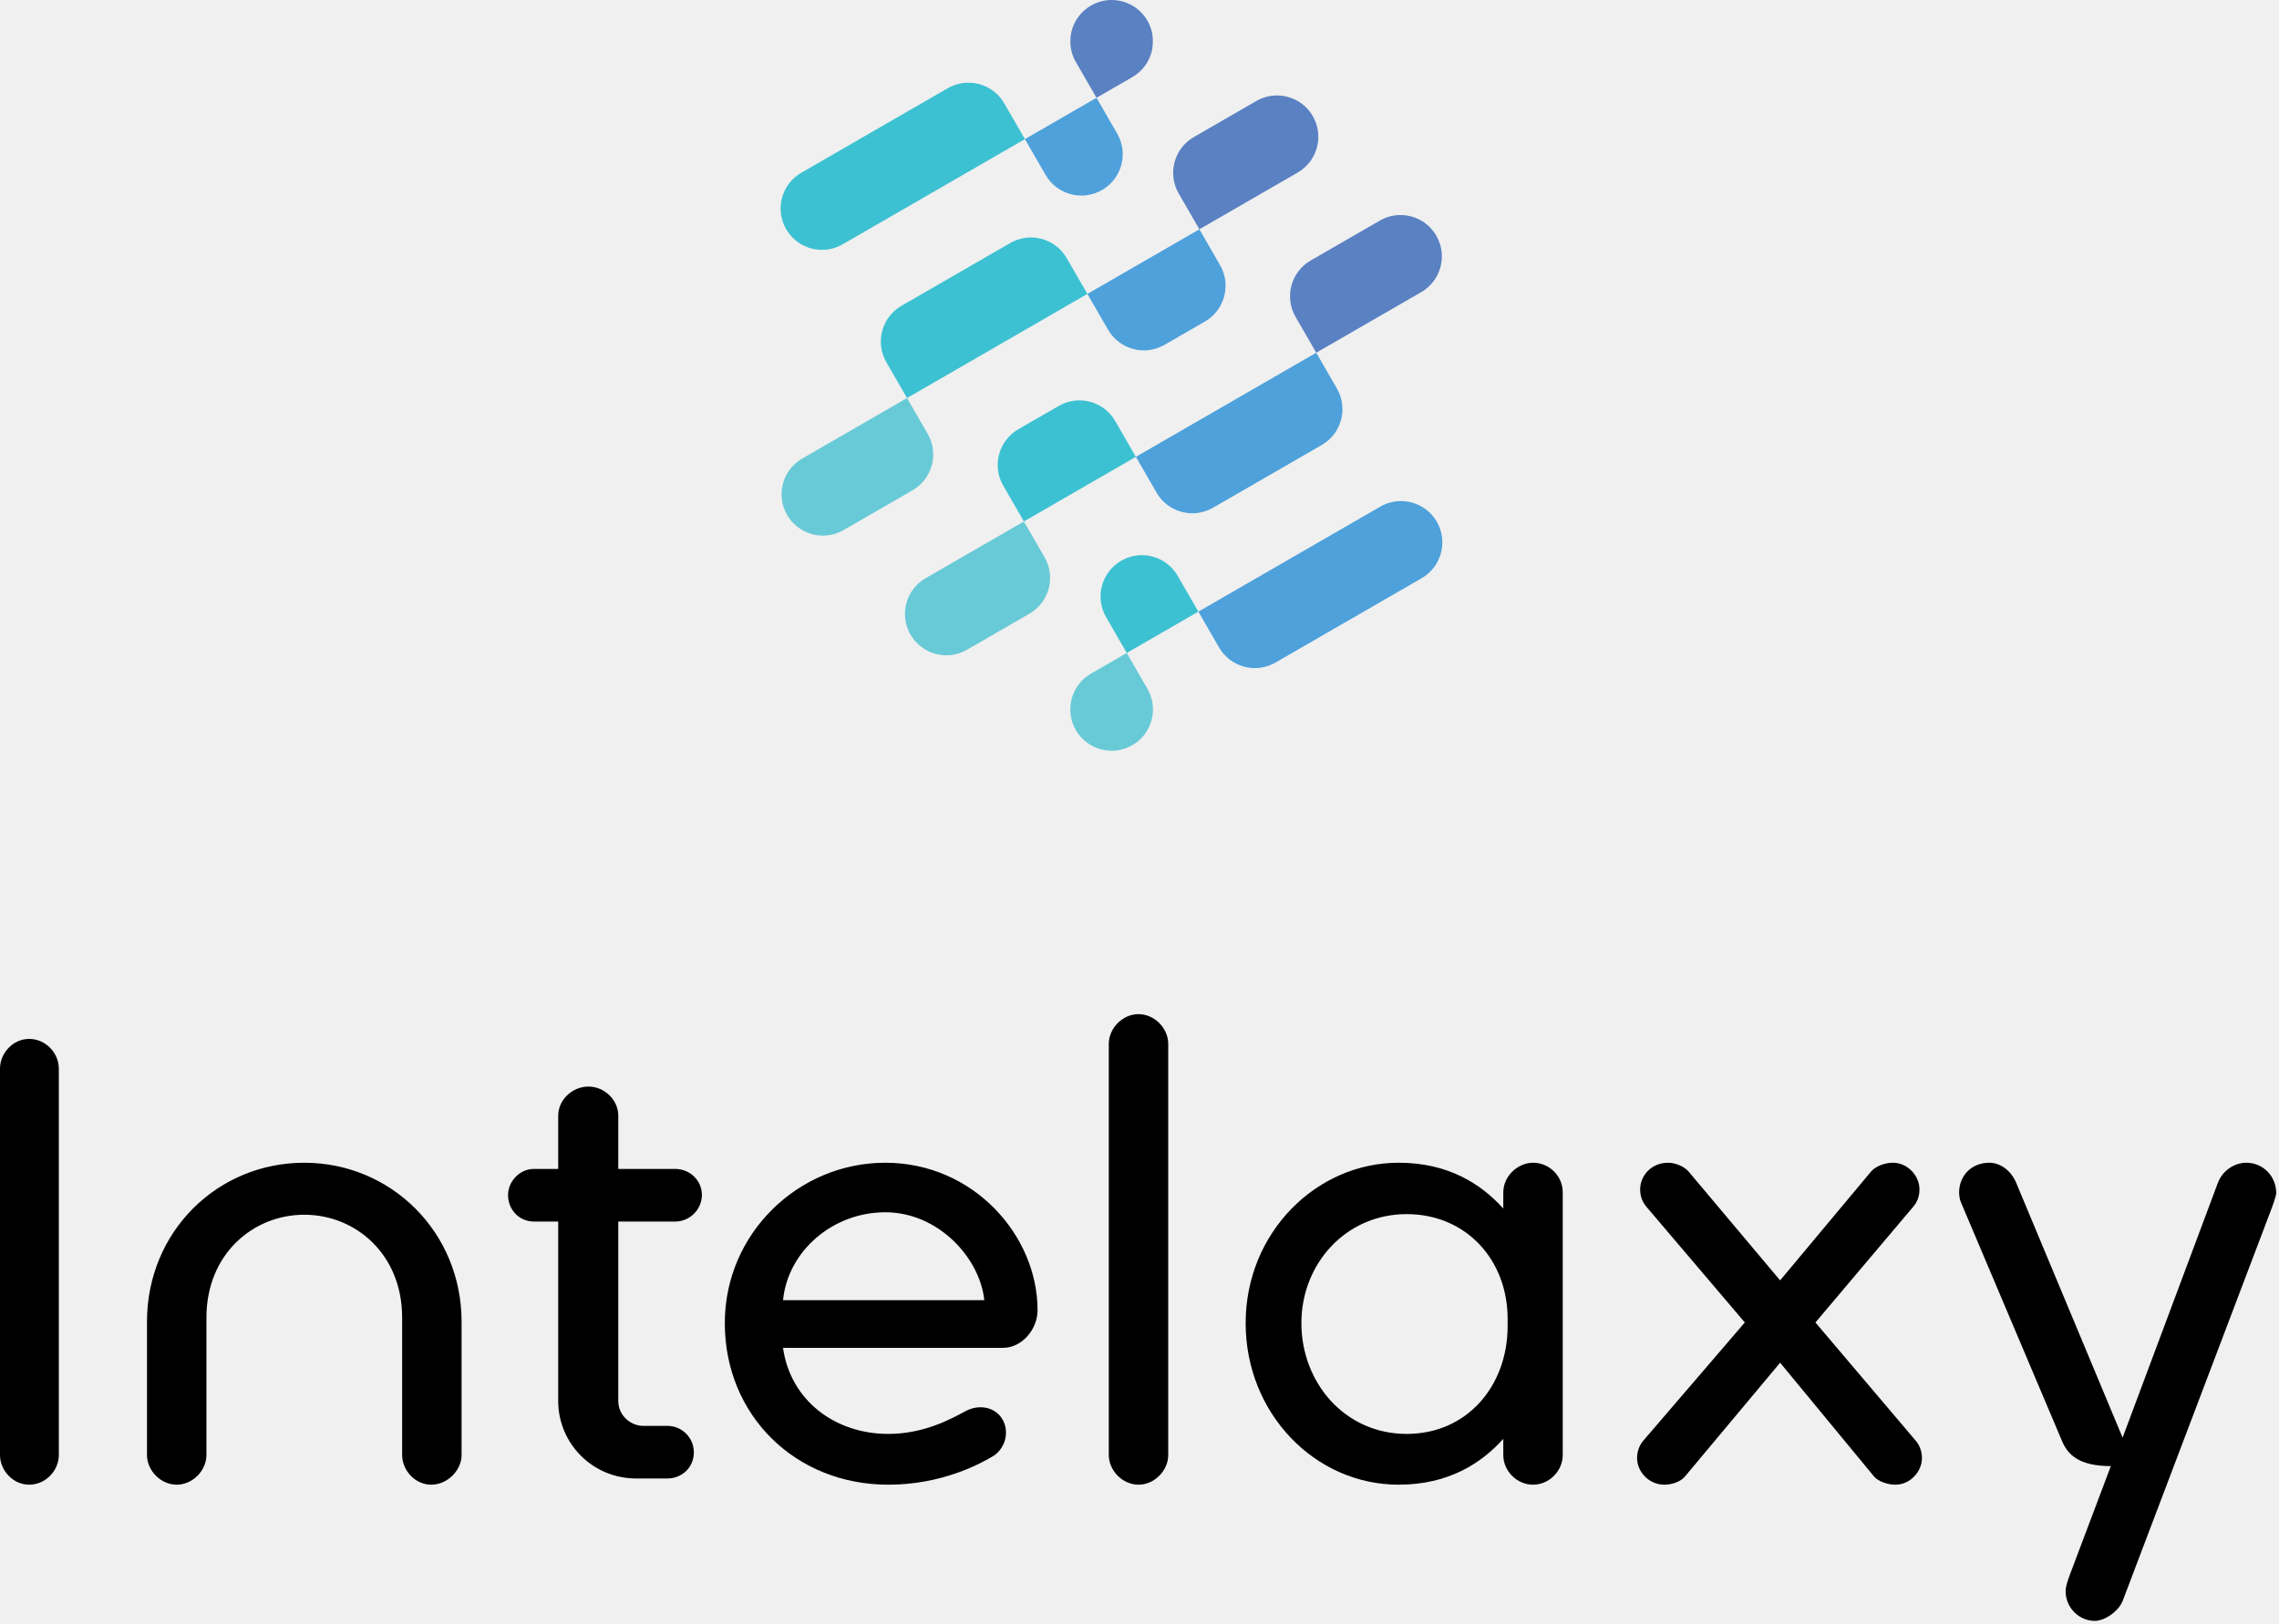
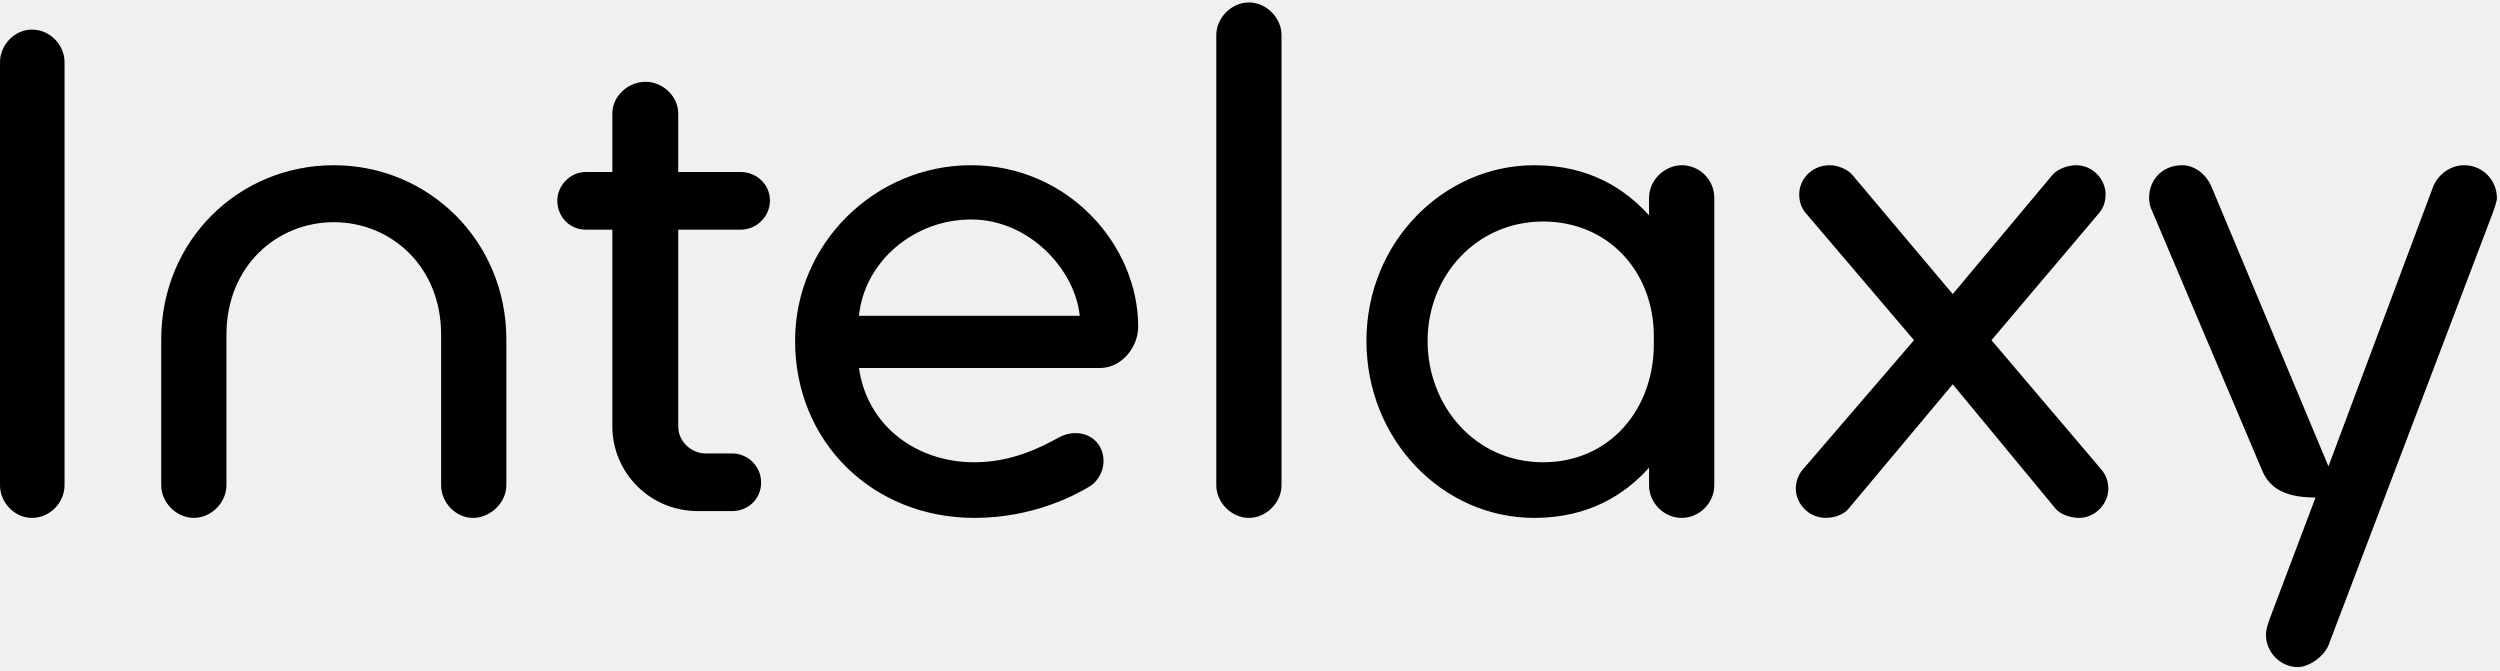
- <svg xmlns="http://www.w3.org/2000/svg" xmlns:xlink="http://www.w3.org/1999/xlink" width="477" height="340" viewBox="0 0 477 340">
-   <defs>
-     <path id="a" d="M17.323.645H.015v20.472h17.308V.645z" />
-   </defs>
-   <g fill="none" fill-rule="evenodd">
-     <g transform="translate(224 -.645)">
-       <mask id="b" fill="#fff">
-         <use xlink:href="#a" />
-       </mask>
-       <path fill="#5A81C2" d="M12.995 16.791a8.65 8.65 0 0 0 3.167-11.819 8.652 8.652 0 0 0-11.82-3.166 8.651 8.651 0 0 0-3.166 11.818l4.326 7.493 7.493-4.326z" mask="url(#b)" />
-     </g>
-     <path fill="#4EA1DB" d="M222.008 24.798l7.493-4.326 4.326 7.493a8.65 8.65 0 0 1-3.167 11.82 8.651 8.651 0 0 1-11.819-3.168l-4.326-7.493 7.493-4.326z" />
-     <path fill="#3CC1D2" d="M207.022 33.45l7.493-4.325-4.326-7.493a8.653 8.653 0 0 0-11.82-3.167l-30.593 17.664a8.652 8.652 0 1 0 8.652 14.985l30.594-17.663z" />
-     <path fill="#69CAD7" d="M228.342 141.032a8.653 8.653 0 1 0 11.82 3.167l-4.327-7.493-7.493 4.326z" />
-     <path fill="#3CC1D2" d="M243.328 132.38l-7.493 4.325-4.326-7.493a8.65 8.65 0 0 1 3.168-11.818 8.651 8.651 0 0 1 11.819 3.167l4.325 7.492-7.493 4.326z" />
-     <path fill="#4EA1DB" d="M258.315 123.728l-7.493 4.325 4.326 7.493a8.65 8.65 0 0 0 11.819 3.167l30.594-17.663a8.651 8.651 0 0 0 3.167-11.819 8.651 8.651 0 0 0-11.82-3.167l-30.593 17.664zM242.069 103.135l-4.326-7.493 7.493-4.326L268 78.172l7.493-4.326 4.326 7.493a8.652 8.652 0 0 1-3.167 11.82L253.888 106.3a8.652 8.652 0 0 1-11.82-3.166" />
-     <path fill="#3CC1D2" d="M233.416 88.149l4.326 7.493-23.437 13.53-4.326-7.492a8.653 8.653 0 0 1 3.166-11.82l8.452-4.878a8.65 8.65 0 0 1 11.82 3.167" />
-     <path fill="#69CAD7" d="M214.305 109.173l4.326 7.493a8.65 8.65 0 0 1-3.167 11.82l-13.079 7.55a8.65 8.65 0 0 1-11.818-3.167 8.651 8.651 0 0 1 3.167-11.819l7.493-4.326 13.078-7.55z" />
-     <path fill="#5A81C2" d="M275.494 73.846l-4.326-7.493a8.65 8.65 0 0 1 3.167-11.819l14.562-8.408a8.653 8.653 0 0 1 8.653 14.986l-7.493 4.326-14.563 8.408z" />
-     <path fill="#3CC1D2" d="M223.268 54.044l4.326 7.492-7.493 4.326-22.765 13.144-7.493 4.326-4.325-7.493a8.65 8.65 0 0 1 3.167-11.819l22.764-13.143a8.653 8.653 0 0 1 11.819 3.166" />
-     <path fill="#4EA1DB" d="M231.92 69.03l-4.326-7.493 23.437-13.531 4.326 7.492a8.651 8.651 0 0 1-3.166 11.819l-8.452 4.88a8.652 8.652 0 0 1-11.819-3.167" />
-     <path fill="#5A81C2" d="M251.032 48.005l-4.326-7.493c-2.39-4.139-.972-9.43 3.167-11.819l13.079-7.55a8.65 8.65 0 0 1 11.818 3.166 8.65 8.65 0 0 1-3.166 11.818l-7.493 4.326-13.08 7.552z" />
-     <path fill="#69CAD7" d="M189.843 83.332l4.326 7.493a8.65 8.65 0 0 1-3.167 11.819l-14.562 8.409a8.654 8.654 0 0 1-8.653-14.987l7.493-4.326 14.563-8.408z" />
-     <path fill="#000" d="M6.093 217.508c3.5 0 6.222 2.981 6.222 6.222v80.885c0 3.242-2.722 6.223-6.222 6.223-3.37 0-6.093-2.98-6.093-6.223V223.73c0-3.24 2.722-6.222 6.093-6.222M84.17 275.838c0-13.222-9.724-21.518-20.483-21.518s-20.48 8.296-20.48 21.518v28.777c0 3.242-2.85 6.223-6.224 6.223-3.369 0-6.22-2.98-6.22-6.223v-27.869c0-18.926 14.776-33.313 32.924-33.313s32.925 14.517 32.925 33.313v27.87c0 3.241-2.98 6.222-6.352 6.222-3.369 0-6.09-2.98-6.09-6.223v-28.777zM139.648 309.54h-6.481c-9.204 0-16.332-7.389-16.332-16.202v-37.59h-5.056c-3.112 0-5.445-2.464-5.445-5.575 0-2.721 2.333-5.445 5.445-5.445h5.056v-11.147c0-3.37 2.98-6.093 6.35-6.093 3.24 0 6.222 2.722 6.222 6.094v11.147h11.927c2.98 0 5.572 2.332 5.572 5.444 0 3.11-2.591 5.575-5.572 5.575h-11.927v37.59c0 3.11 2.72 5.184 5.186 5.184h5.055a5.533 5.533 0 0 1 5.574 5.576c0 3.11-2.464 5.442-5.574 5.442M163.888 272.21h42.128c-.907-8.814-9.592-18.406-20.74-18.406-10.889 0-20.352 8.035-21.388 18.405zm0 9.98c1.556 11.019 10.89 18.019 22.035 18.019 7.13 0 12.704-2.853 16.204-4.796.78-.39 1.815-.779 3.111-.779 3.111 0 5.314 2.334 5.314 5.315 0 2.462-1.555 4.277-2.722 4.924-2.592 1.558-10.629 5.966-21.907 5.966-19.442 0-34.22-14.52-34.22-33.834 0-18.794 15.426-33.571 33.573-33.571 18.537 0 31.888 15.295 31.888 30.85 0 4.019-3.24 7.906-7.259 7.906h-46.017zM244.515 304.616c0 3.24-2.853 6.223-6.223 6.223-3.369 0-6.221-2.982-6.221-6.223v-86.07c0-3.242 2.852-6.223 6.221-6.223 3.37 0 6.223 2.98 6.223 6.223v86.07zM315.55 276.098c0-12.314-8.687-21.907-21.13-21.907-12.702 0-22.036 10.37-22.036 22.814 0 12.445 9.074 23.203 22.035 23.203 12.703 0 21.13-10.11 21.13-22.554v-1.556zm11.536 28.518c0 3.37-2.852 6.222-6.222 6.222-3.372 0-6.222-2.852-6.222-6.222v-3.372c-4.538 5.056-11.407 9.594-21.906 9.594-17.5 0-32.018-14.908-32.018-33.833 0-18.925 14.777-33.572 32.018-33.572 10.5 0 17.368 4.536 21.906 9.592v-3.37c0-3.5 3.11-6.222 6.222-6.222 3.37 0 6.222 2.722 6.222 6.222v54.961zM372.585 285.301l-19.833 23.721c-.907 1.166-2.722 1.816-4.407 1.816-3.24 0-5.703-2.724-5.703-5.574 0-1.427.517-2.723 1.296-3.629l21.258-24.759-20.61-24.24c-.777-.907-1.296-2.074-1.296-3.63 0-2.85 2.333-5.573 5.833-5.573 1.556 0 3.37.777 4.277 1.814l19.185 22.815 19.055-22.815c1.037-1.167 2.98-1.814 4.536-1.814 3.111 0 5.574 2.722 5.574 5.573 0 1.556-.519 2.723-1.296 3.63l-20.48 24.24 21 24.76c.776.905 1.295 2.201 1.295 3.628 0 2.85-2.462 5.574-5.575 5.574-1.554 0-3.629-.65-4.536-1.816l-19.573-23.72zM444.266 335.207c-.907 2.202-3.76 4.147-5.833 4.147-3.241 0-6.092-2.722-6.092-6.22 0-1.038.519-2.464.907-3.5l8.556-22.687c-6.741 0-9.074-2.462-10.241-5.312l-21.129-49.906c-.259-.519-.388-1.556-.388-2.075 0-3.24 2.332-6.22 6.351-6.22 2.074 0 4.407 1.423 5.574 4.148l22.295 53.403 19.962-53.404c.907-2.333 3.24-4.147 5.964-4.147 3.37 0 6.222 2.72 6.222 6.35 0 .52-.649 2.464-1.167 3.76l-30.981 81.663z" />
+ <svg xmlns="http://www.w3.org/2000/svg" width="220" height="59" viewBox="0 0 220 59">
+   <g fill="#000" fill-rule="evenodd">
+     <path d="M2.81 2.604c1.615 0 2.87 1.372 2.87 2.864v37.24c0 1.493-1.255 2.866-2.87 2.866C1.256 45.574 0 44.2 0 42.709V5.469c0-1.493 1.256-2.865 2.81-2.865M38.82 29.46c0-6.088-4.484-9.908-9.446-9.908-4.963 0-9.447 3.82-9.447 9.907v13.25c0 1.492-1.314 2.865-2.87 2.865-1.554 0-2.869-1.373-2.869-2.865V29.877c0-8.713 6.815-15.337 15.186-15.337 8.37 0 15.185 6.683 15.185 15.337V42.71c0 1.492-1.375 2.865-2.93 2.865-1.553 0-2.809-1.373-2.809-2.865v-13.25zM64.408 44.976h-2.99c-4.244 0-7.532-3.402-7.532-7.46V20.21h-2.332c-1.435 0-2.511-1.134-2.511-2.566 0-1.253 1.076-2.507 2.511-2.507h2.332v-5.132c0-1.552 1.375-2.805 2.929-2.805 1.494 0 2.87 1.253 2.87 2.805v5.132h5.5c1.375 0 2.57 1.074 2.57 2.507 0 1.432-1.195 2.566-2.57 2.566h-5.5v17.308c0 1.431 1.254 2.386 2.391 2.386h2.332a2.55 2.55 0 0 1 2.57 2.567c0 1.432-1.136 2.506-2.57 2.506M75.588 27.789h19.43c-.418-4.059-4.424-8.475-9.566-8.475-5.022 0-9.386 3.7-9.864 8.475zm0 4.594c.717 5.074 5.022 8.297 10.163 8.297 3.288 0 5.859-1.314 7.473-2.209.36-.18.837-.358 1.435-.358 1.435 0 2.451 1.075 2.451 2.447 0 1.134-.717 1.97-1.255 2.267-1.196.717-4.903 2.747-10.104 2.747-8.967 0-15.783-6.685-15.783-15.577 0-8.654 7.115-15.457 15.484-15.457 8.55 0 14.708 7.042 14.708 14.203 0 1.85-1.495 3.64-3.348 3.64H75.588zM112.774 42.709c0 1.492-1.316 2.865-2.87 2.865s-2.87-1.373-2.87-2.865V3.08c0-1.492 1.316-2.865 2.87-2.865s2.87 1.373 2.87 2.865V42.71zM145.536 29.579c0-5.67-4.006-10.086-9.745-10.086-5.858 0-10.163 4.774-10.163 10.504 0 5.73 4.185 10.682 10.163 10.682 5.859 0 9.745-4.654 9.745-10.384v-.716zm5.321 13.13c0 1.552-1.315 2.865-2.87 2.865-1.555 0-2.869-1.313-2.869-2.865v-1.553c-2.093 2.328-5.261 4.418-10.103 4.418-8.072 0-14.768-6.864-14.768-15.577 0-8.714 6.816-15.457 14.768-15.457 4.842 0 8.01 2.088 10.103 4.416v-1.552c0-1.611 1.434-2.864 2.87-2.864a2.868 2.868 0 0 1 2.87 2.864V42.71zM171.842 33.816l-9.147 10.922c-.418.536-1.255.836-2.033.836-1.494 0-2.63-1.255-2.63-2.567 0-.657.239-1.253.598-1.67l9.804-11.4-9.506-11.16c-.358-.418-.597-.955-.597-1.671 0-1.313 1.076-2.566 2.69-2.566.718 0 1.555.357 1.973.835l8.848 10.504 8.789-10.504c.478-.537 1.374-.835 2.092-.835 1.435 0 2.57 1.253 2.57 2.566 0 .716-.239 1.253-.597 1.67l-9.446 11.161 9.686 11.4c.358.417.597 1.013.597 1.67 0 1.312-1.135 2.567-2.571 2.567-.717 0-1.674-.3-2.092-.836l-9.028-10.922zM204.903 56.793c-.419 1.014-1.735 1.91-2.69 1.91-1.496 0-2.81-1.254-2.81-2.864 0-.478.239-1.135.418-1.612l3.946-10.445c-3.109 0-4.185-1.133-4.723-2.445l-9.745-22.978c-.12-.239-.18-.716-.18-.955 0-1.492 1.076-2.864 2.93-2.864.956 0 2.033.655 2.57 1.91l10.284 24.587 9.206-24.587c.419-1.075 1.495-1.91 2.751-1.91 1.554 0 2.87 1.253 2.87 2.924 0 .239-.3 1.134-.539 1.73l-14.288 37.6z" />
  </g>
</svg>
